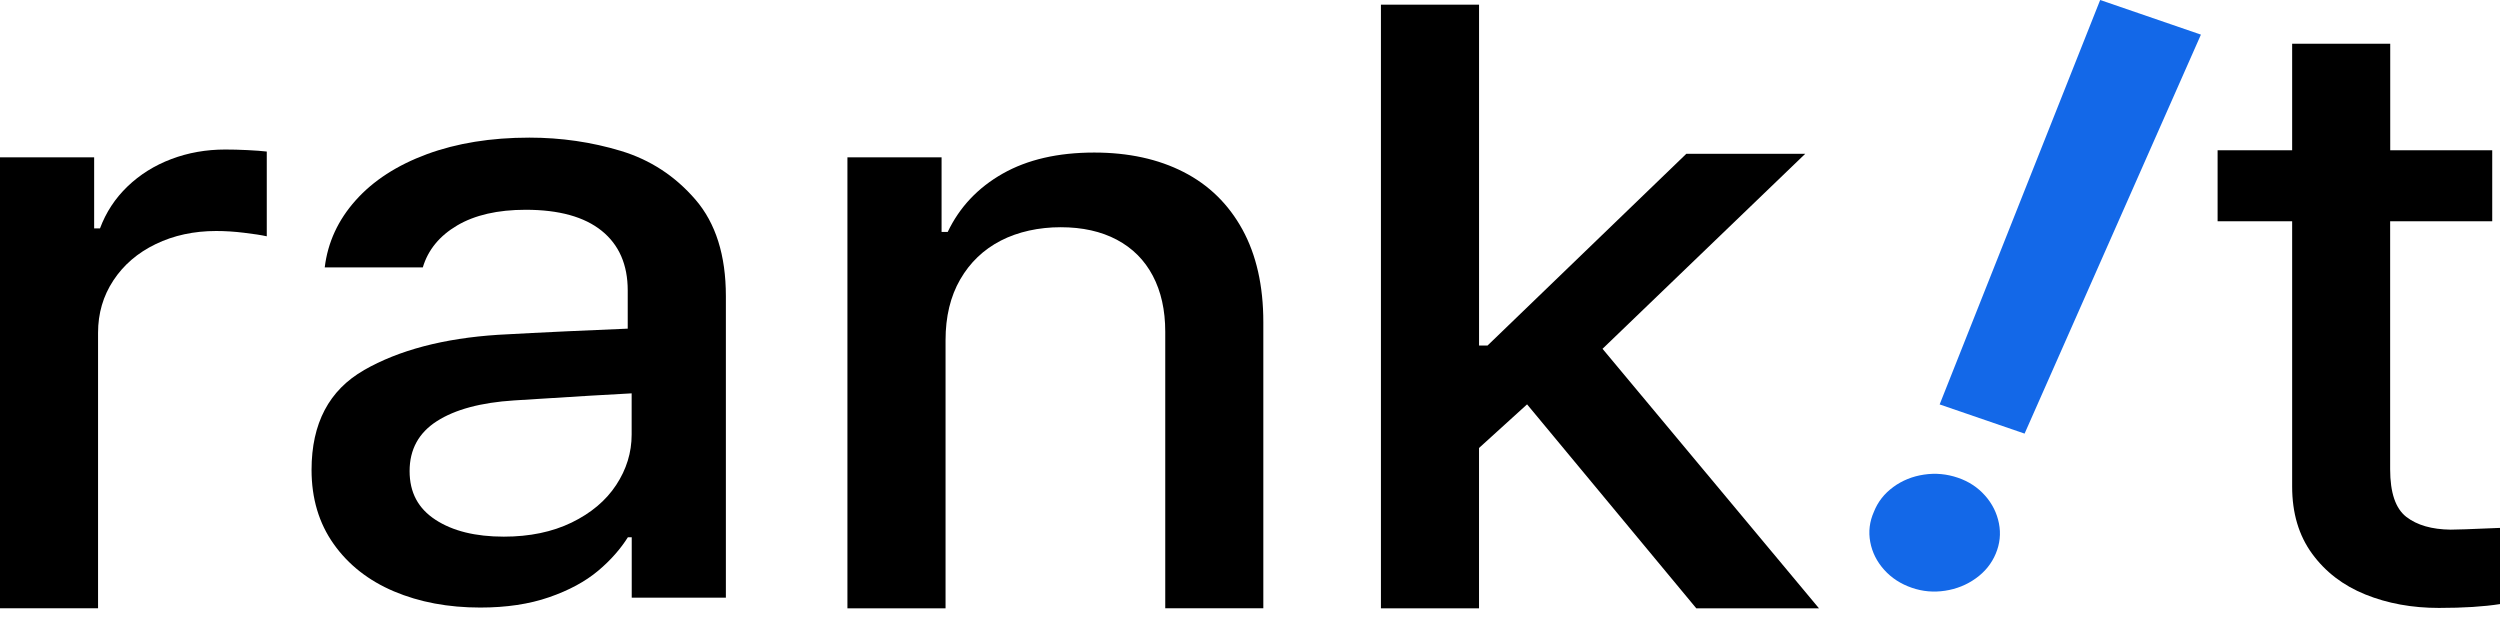
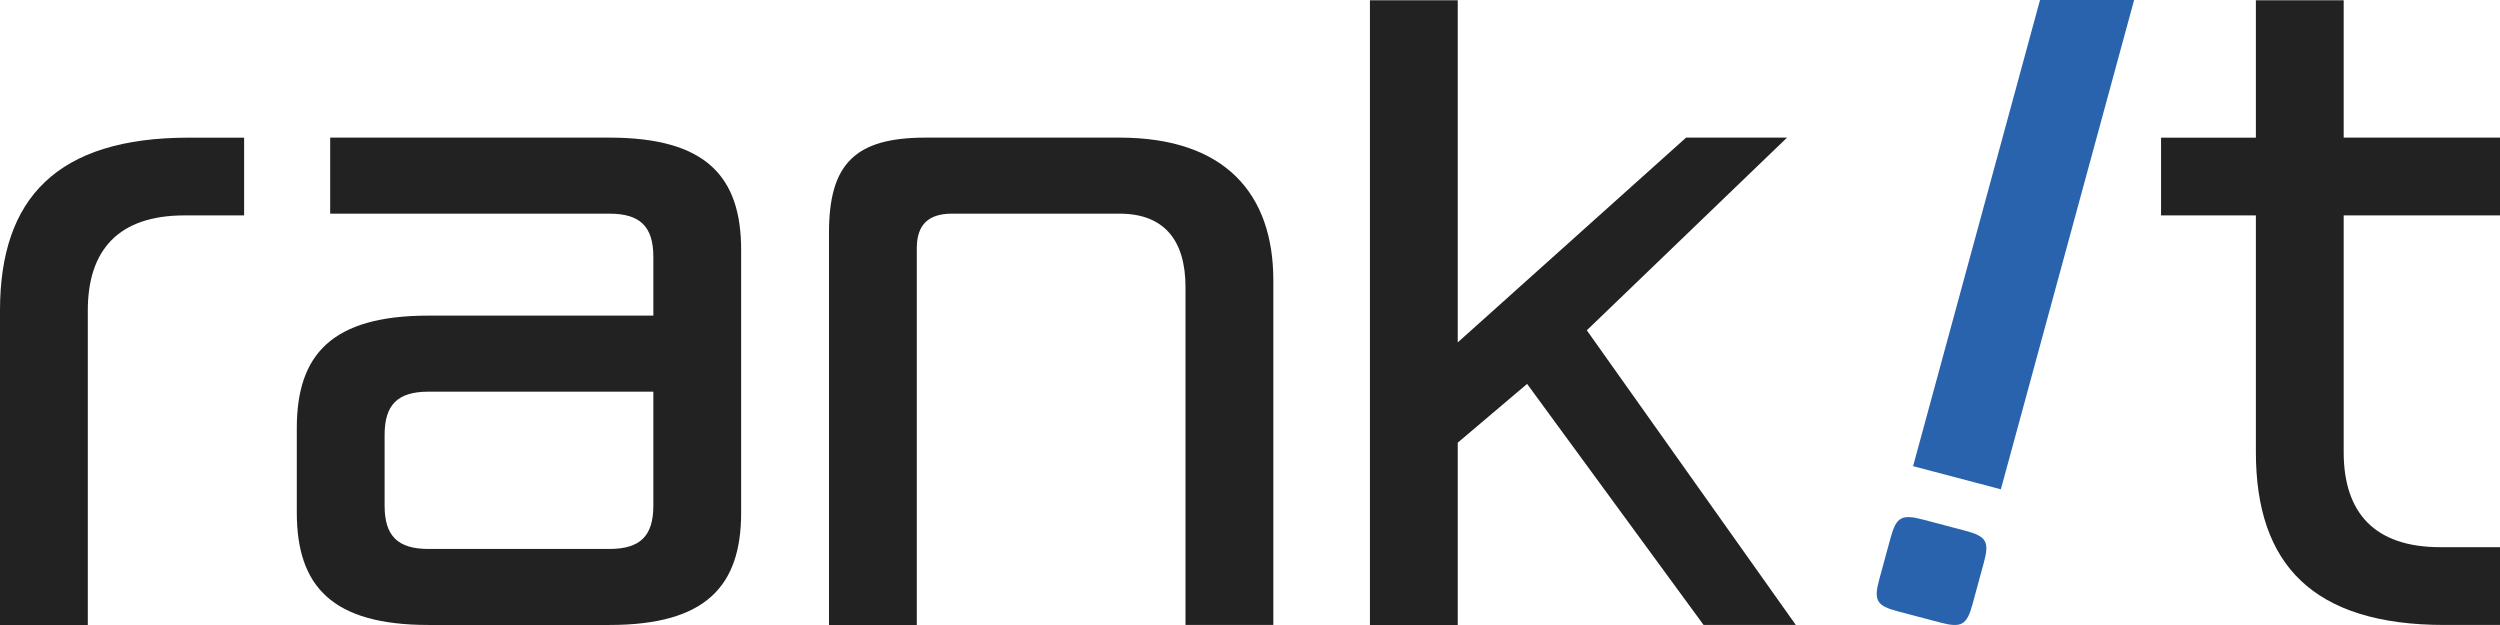
- <svg xmlns="http://www.w3.org/2000/svg" width="100" height="25" viewBox="0 0 100 25" fill="none">
-   <path d="M75.731 19.48C76.092 19.218 76.501 19.052 76.961 18.984C77.421 18.915 77.875 18.958 78.32 19.111C78.75 19.258 79.11 19.495 79.4 19.821C79.69 20.147 79.875 20.518 79.957 20.932C80.039 21.347 79.996 21.751 79.83 22.147C79.664 22.544 79.398 22.873 79.034 23.133C78.67 23.395 78.259 23.56 77.804 23.629C77.347 23.699 76.905 23.66 76.476 23.512C76.031 23.36 75.66 23.119 75.367 22.792C75.073 22.464 74.887 22.094 74.81 21.681C74.733 21.267 74.781 20.865 74.956 20.472C75.114 20.072 75.373 19.742 75.733 19.48H75.731ZM80.983 17.344L77.586 16.177L84.007 0L88.037 1.385L80.983 17.345V17.344Z" fill="#1368E8" />
-   <path d="M0 6.294H3.766V9.135H4C4.24 8.492 4.607 7.932 5.102 7.457C5.596 6.983 6.18 6.617 6.853 6.363C7.526 6.108 8.247 5.981 9.011 5.981C9.286 5.981 9.582 5.988 9.899 6.004C10.216 6.019 10.473 6.039 10.671 6.062V9.452C10.456 9.404 10.153 9.357 9.763 9.311C9.372 9.263 9 9.24 8.648 9.24C7.755 9.24 6.949 9.415 6.227 9.764C5.505 10.113 4.942 10.598 4.534 11.218C4.126 11.837 3.922 12.535 3.922 13.313V24.331H0V6.294Z" fill="black" />
-   <path d="M14.558 14.805C15.958 14.004 17.747 13.533 19.924 13.392C20.773 13.345 21.697 13.297 22.694 13.251C23.69 13.204 25.109 13.146 25.109 13.146V11.62C25.109 10.587 24.762 9.791 24.067 9.231C23.372 8.671 22.359 8.391 21.03 8.391C19.91 8.391 18.995 8.601 18.287 9.018C17.579 9.436 17.121 9.996 16.912 10.697H12.989C13.11 9.696 13.523 8.801 14.227 8.013C14.93 7.225 15.88 6.61 17.076 6.167C18.27 5.727 19.637 5.505 21.174 5.505C22.442 5.505 23.663 5.682 24.837 6.037C26.011 6.392 27.003 7.041 27.816 7.982C28.629 8.925 29.035 10.212 29.035 11.844V23.906H25.269V21.491H25.115C24.837 21.933 24.44 22.4 23.925 22.831C23.409 23.263 22.755 23.617 21.962 23.89C21.17 24.165 20.252 24.302 19.211 24.302C17.928 24.302 16.777 24.086 15.759 23.655C14.74 23.223 13.935 22.591 13.347 21.76C12.757 20.929 12.462 19.939 12.462 18.794C12.462 16.935 13.162 15.605 14.562 14.805H14.558ZM17.418 20.79C18.107 21.241 19.02 21.466 20.154 21.466C21.186 21.466 22.089 21.278 22.866 20.902C23.641 20.525 24.236 20.025 24.647 19.4C25.058 18.776 25.266 18.104 25.266 17.382V15.734C24.607 15.766 23.037 15.859 20.558 16.017C19.232 16.102 18.204 16.38 17.476 16.846C16.747 17.313 16.384 17.979 16.384 18.842C16.384 19.705 16.729 20.339 17.418 20.79Z" fill="black" />
-   <path d="M37.82 24.333H33.897V6.294H37.663V9.277H37.909C38.383 8.285 39.116 7.508 40.108 6.945C41.1 6.383 42.319 6.102 43.768 6.102C45.139 6.102 46.33 6.362 47.344 6.881C48.358 7.399 49.141 8.168 49.698 9.182C50.254 10.198 50.533 11.432 50.533 12.884V24.331H46.61V13.267C46.61 12.404 46.443 11.658 46.112 11.031C45.781 10.403 45.301 9.923 44.673 9.589C44.045 9.256 43.297 9.089 42.427 9.089C41.558 9.089 40.726 9.268 40.034 9.624C39.342 9.981 38.799 10.5 38.408 11.178C38.016 11.857 37.822 12.667 37.822 13.608V24.331L37.82 24.333Z" fill="black" />
-   <path d="M55.239 0.187H59.162V13.822H59.501L67.453 6.152H72.209L64.101 13.952L72.759 24.333H67.852L61.083 16.174L59.161 17.919V24.333H55.237V0.187H55.239Z" fill="black" />
-   <path d="M99.686 8.85H95.606V18.773C95.606 19.706 95.821 20.34 96.251 20.674C96.681 21.007 97.273 21.177 98.027 21.186C98.264 21.186 98.821 21.166 99.699 21.128L100.002 21.116V24.163C99.357 24.265 98.54 24.317 97.557 24.317C96.485 24.317 95.504 24.139 94.614 23.779C93.724 23.419 93.015 22.876 92.483 22.146C91.951 21.416 91.686 20.522 91.686 19.465V8.85H88.704V6.01H91.686V1.749H95.609V6.01H99.689V8.85H99.686Z" fill="black" />
+ <svg xmlns="http://www.w3.org/2000/svg" id="_레이어_2" data-name="레이어 2" viewBox="0 0 818.56 204.64" width="100" height="25">
+   <defs>
+     <style>
+       .cls-1 {
+         fill: #222;
+       }
+ 
+       .cls-2 {
+         fill: #2963ae;
+       }
+     </style>
+   </defs>
+   <g id="_레이어_1-2" data-name="레이어 1">
+     <g id="rankit-logo">
+       <path class="cls-1" d="M0,204.63V101.65c0-36.78,18.69-56.58,61.82-56.58h18.11v25.46h-19.55c-21.56,0-31.63,11.32-31.63,31.12v102.98H0Z" />
+       <path class="cls-1" d="M140.31,204.63c-31.63,0-43.13-12.73-43.13-36.78v-27.73c0-24.05,11.5-36.78,43.13-36.78h73.61v-19.24c0-9.9-4.31-14.14-14.38-14.14H108.11v-24.9h91.43c31.63,0,43.13,12.73,43.13,36.78v86.01c0,24.05-11.5,36.78-43.13,36.78h-59.23Zm73.61-76.39h-73.61c-10.06,0-14.38,4.24-14.38,14.15v23.2c0,9.9,4.31,14.15,14.38,14.15h59.23c10.06,0,14.38-4.24,14.38-14.15v-37.34Z" />
+       <path class="cls-1" d="M388.16,204.63V94.01c0-15.56-7.19-24.05-21.56-24.05h-54.92c-7.76,0-11.5,3.68-11.5,11.32v123.35h-28.75V76.18c0-22.63,8.63-31.12,31.63-31.12h63.54c34.5,0,50.32,18.39,50.32,46.68v112.88h-28.75Z" />
+       <path class="cls-1" d="M557.8,204.63l-57.79-78.93-22.71,19.24v59.69h-28.75V.08h28.75V112.11l74.76-67.05h33.06l-65.56,63.09,68.43,96.47h-30.19Z" />
+       <path class="cls-2" d="M643.47,173.77c6.94,1.83,7.96,3.56,6.1,10.4l-3.72,13.66c-1.86,6.83-3.62,7.83-10.56,6l-13.89-3.66c-6.94-1.83-7.96-3.56-6.1-10.4l3.72-13.66c1.86-6.83,3.62-7.83,10.56-6l13.89,3.66ZM698.76,0l-43.63,160.21-28.74-7.58L667.95,0h30.81Z" />
+       <path class="cls-1" d="M800.45,204.63c-43.13,0-61.82-19.8-61.82-56.58V70.53h-31.05v-25.46h31.05V.08h28.75V45.06h51.18v25.46h-51.18v77.52c0,19.8,10.06,31.12,31.63,31.12h19.55v25.46h-18.12Z" />
+     </g>
+   </g>
</svg>
